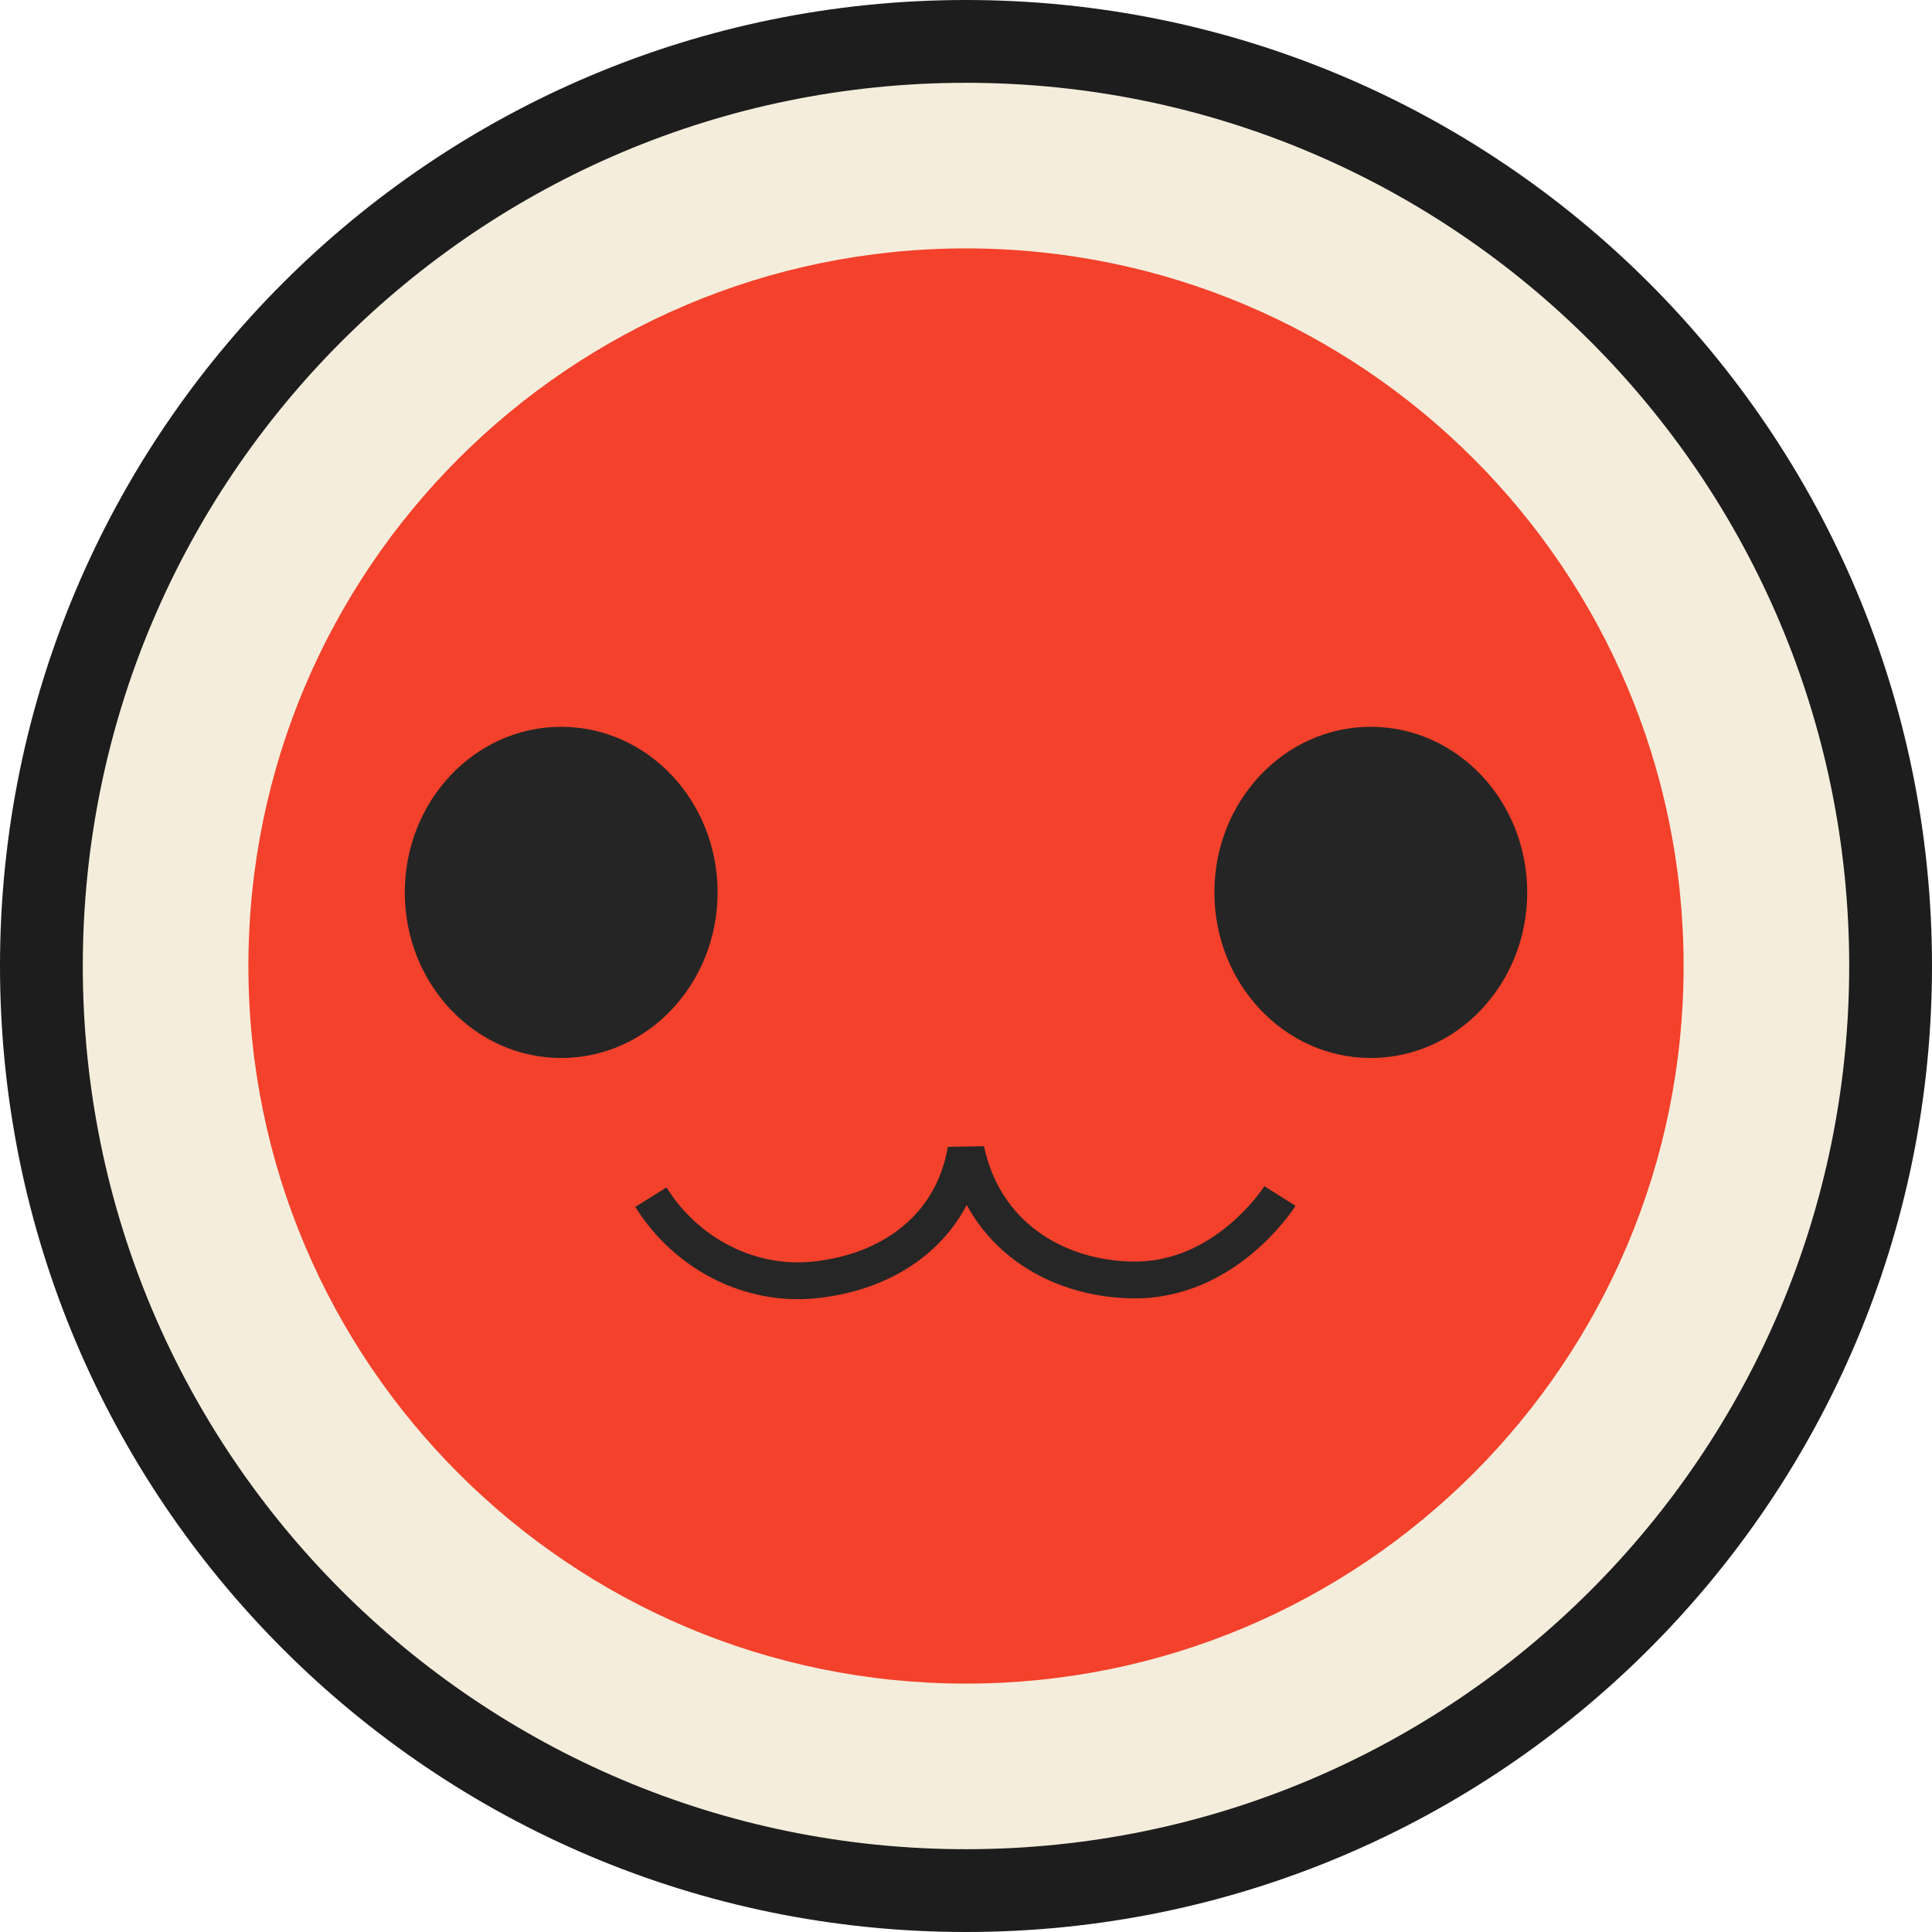
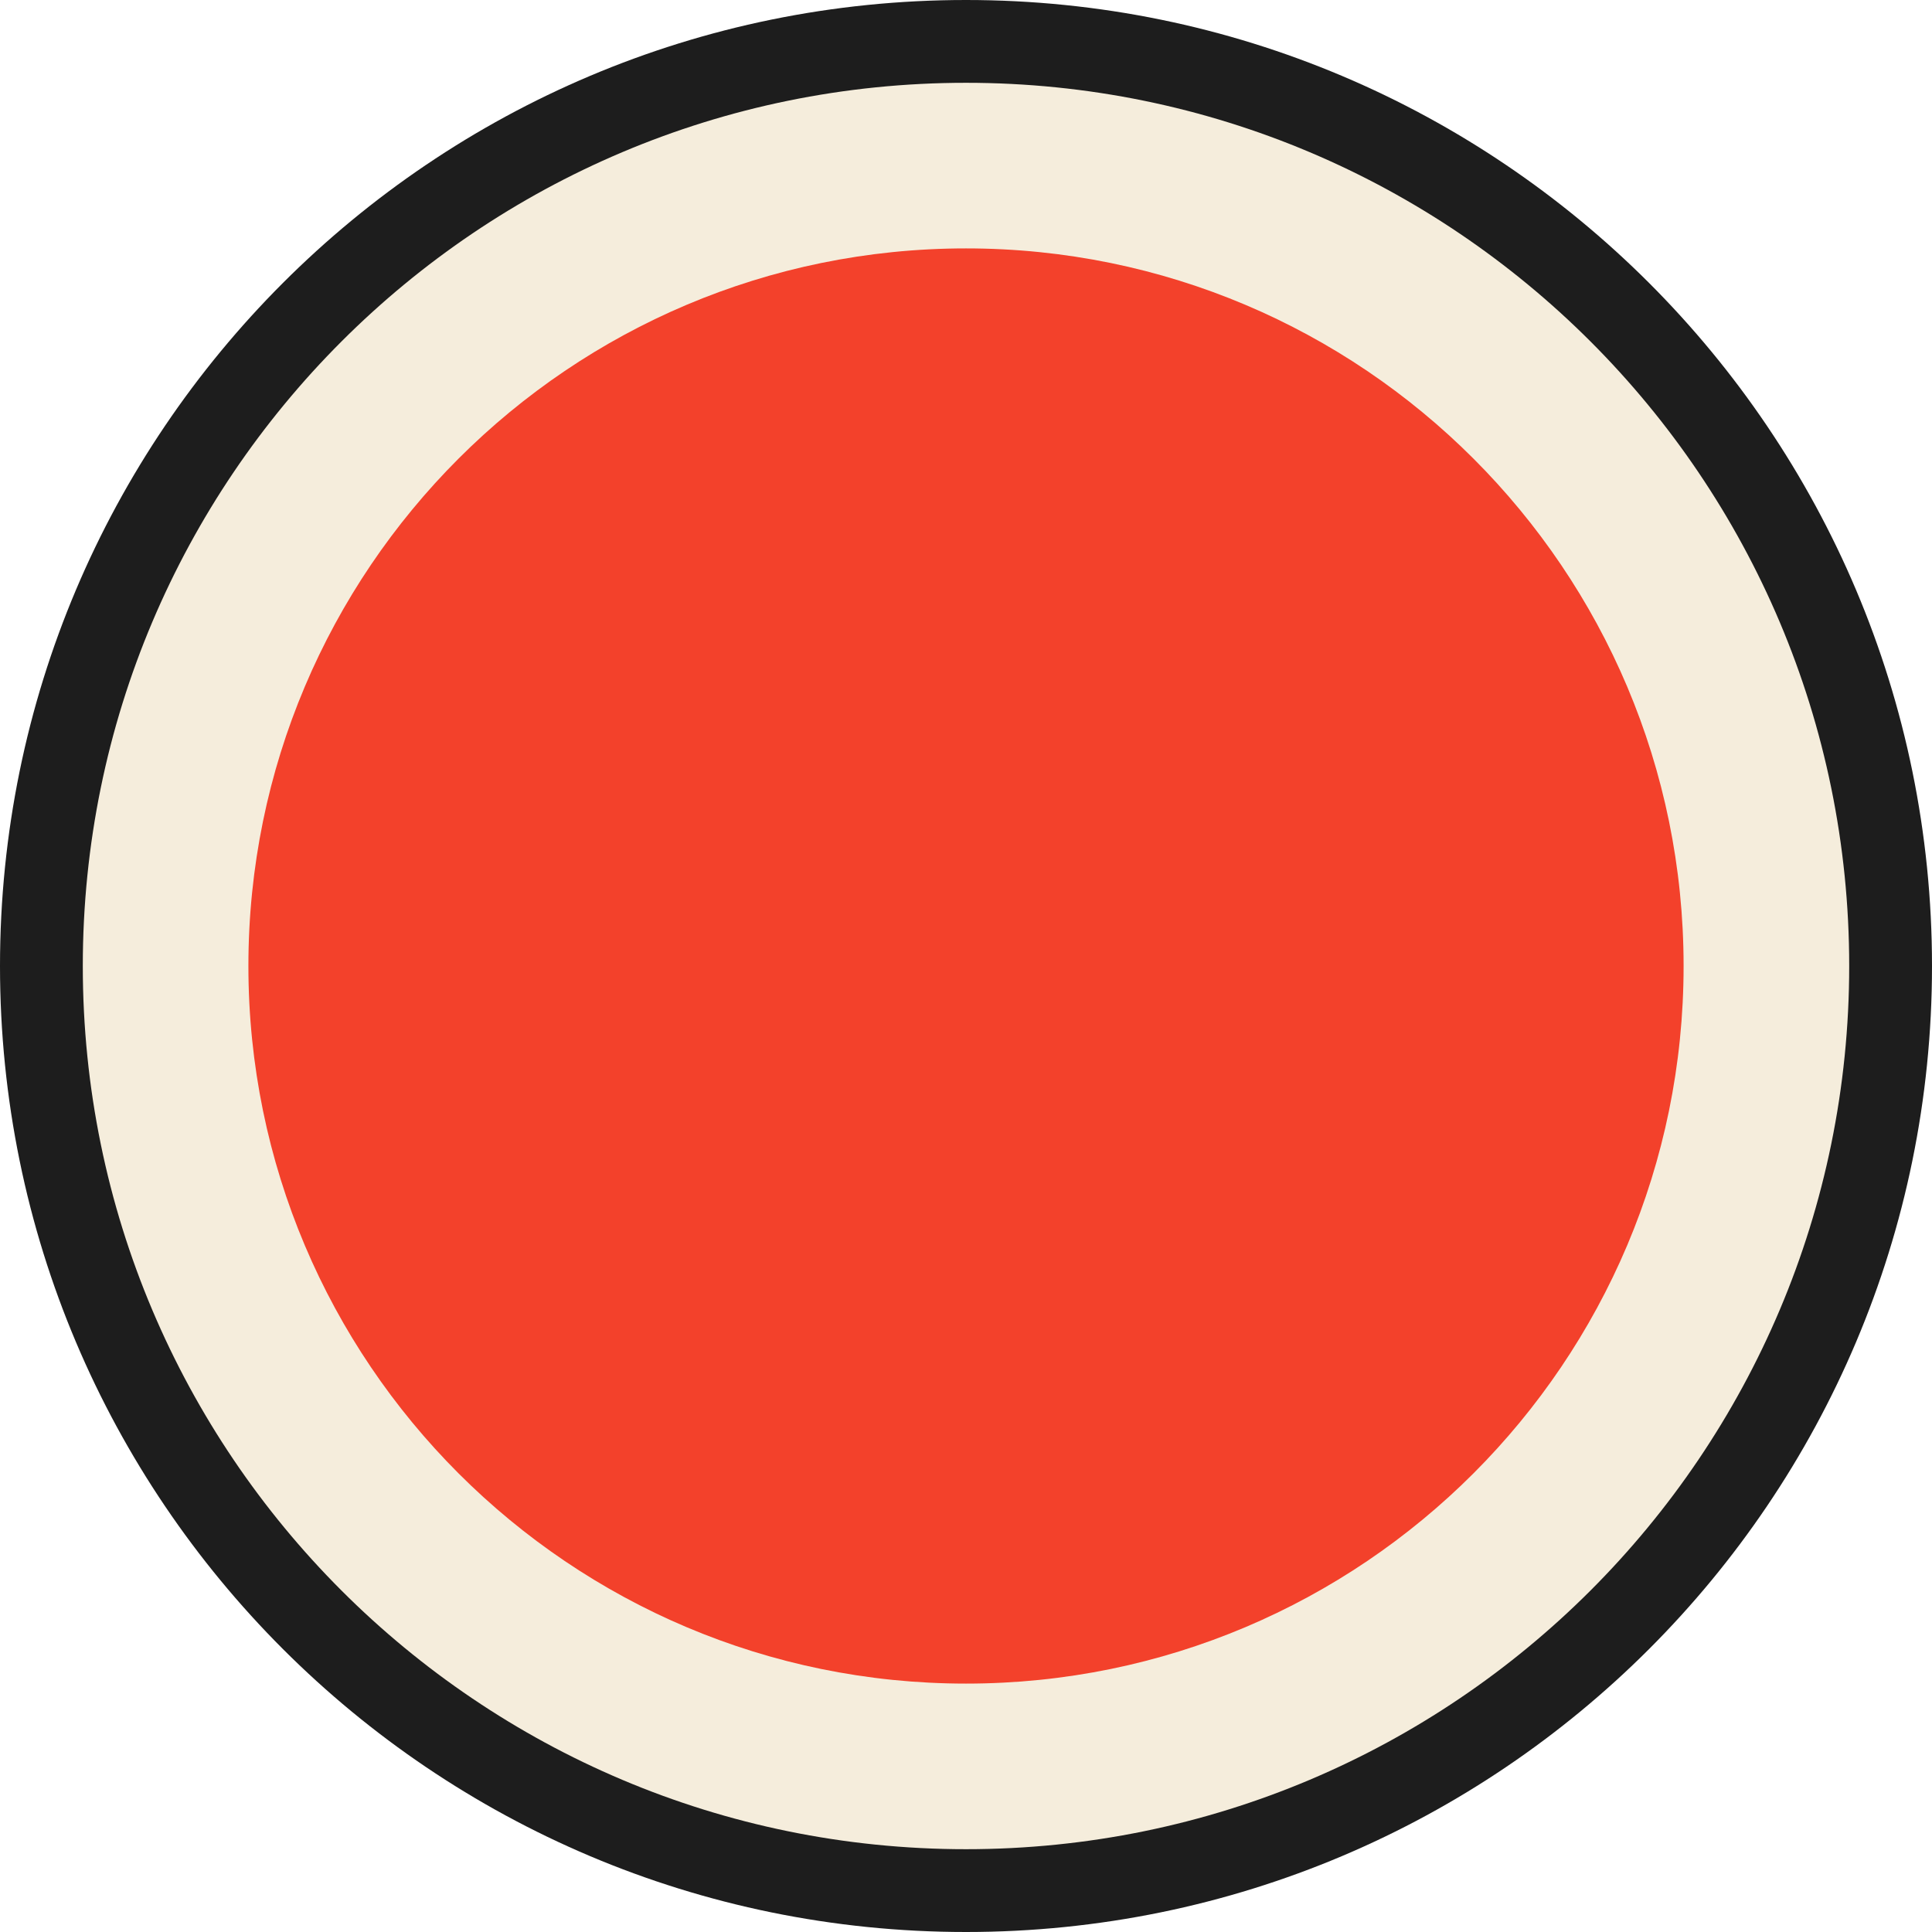
- <svg xmlns="http://www.w3.org/2000/svg" id="Layer_2" data-name="Layer 2" viewBox="0 0 105 105">
+ <svg xmlns="http://www.w3.org/2000/svg" width="100%" height="100%" viewBox="0 0 105 105" version="1.1" xml:space="preserve" style="fill-rule:evenodd;clip-rule:evenodd;stroke-linejoin:round;stroke-miterlimit:2;">
  <g id="don">
-     <circle id="Circle_Outter" data-name="Circle Outter" cx="52.5" cy="52.5" r="52.5" fill="#1d1d1d" />
-     <circle id="Circle_Middle" data-name="Circle Middle" cx="52.5" cy="52.5" r="48" fill="#f5eddc" />
-     <circle id="Circle_Inner" data-name="Circle Inner" cx="52.5" cy="52.5" r="39" fill="#f3412b" />
-     <path id="Mouth" d="M35.375,65.063c1.93,3.096,5.388,4.855,8.875,4.5,4.083-.415,7.509-2.781,8.25-7.063,.973,4.596,4.799,6.973,9,7.063,5.002,.107,7.912-4.325,8.062-4.563" fill="none" stroke="#262626" stroke-linejoin="bevel" stroke-width="2" />
-     <ellipse id="Eye_Right" data-name="Eye Right" cx="74.5" cy="48.5" rx="8.5" ry="9" fill="#252525" />
-     <ellipse id="Eye_Left" data-name="Eye Left" cx="30.5" cy="48.5" rx="8.5" ry="9" fill="#252525" />
+     <circle id="Circle_Outter" cx="52.5" cy="52.5" r="52.5" style="fill:rgb(29,29,29);" />
+     <circle id="Circle_Middle" cx="52.5" cy="52.5" r="48" style="fill:rgb(245,237,220);" />
+     <circle id="Circle_Inner" cx="52.5" cy="52.5" r="39" style="fill:rgb(243,65,43);" />
  </g>
</svg>
